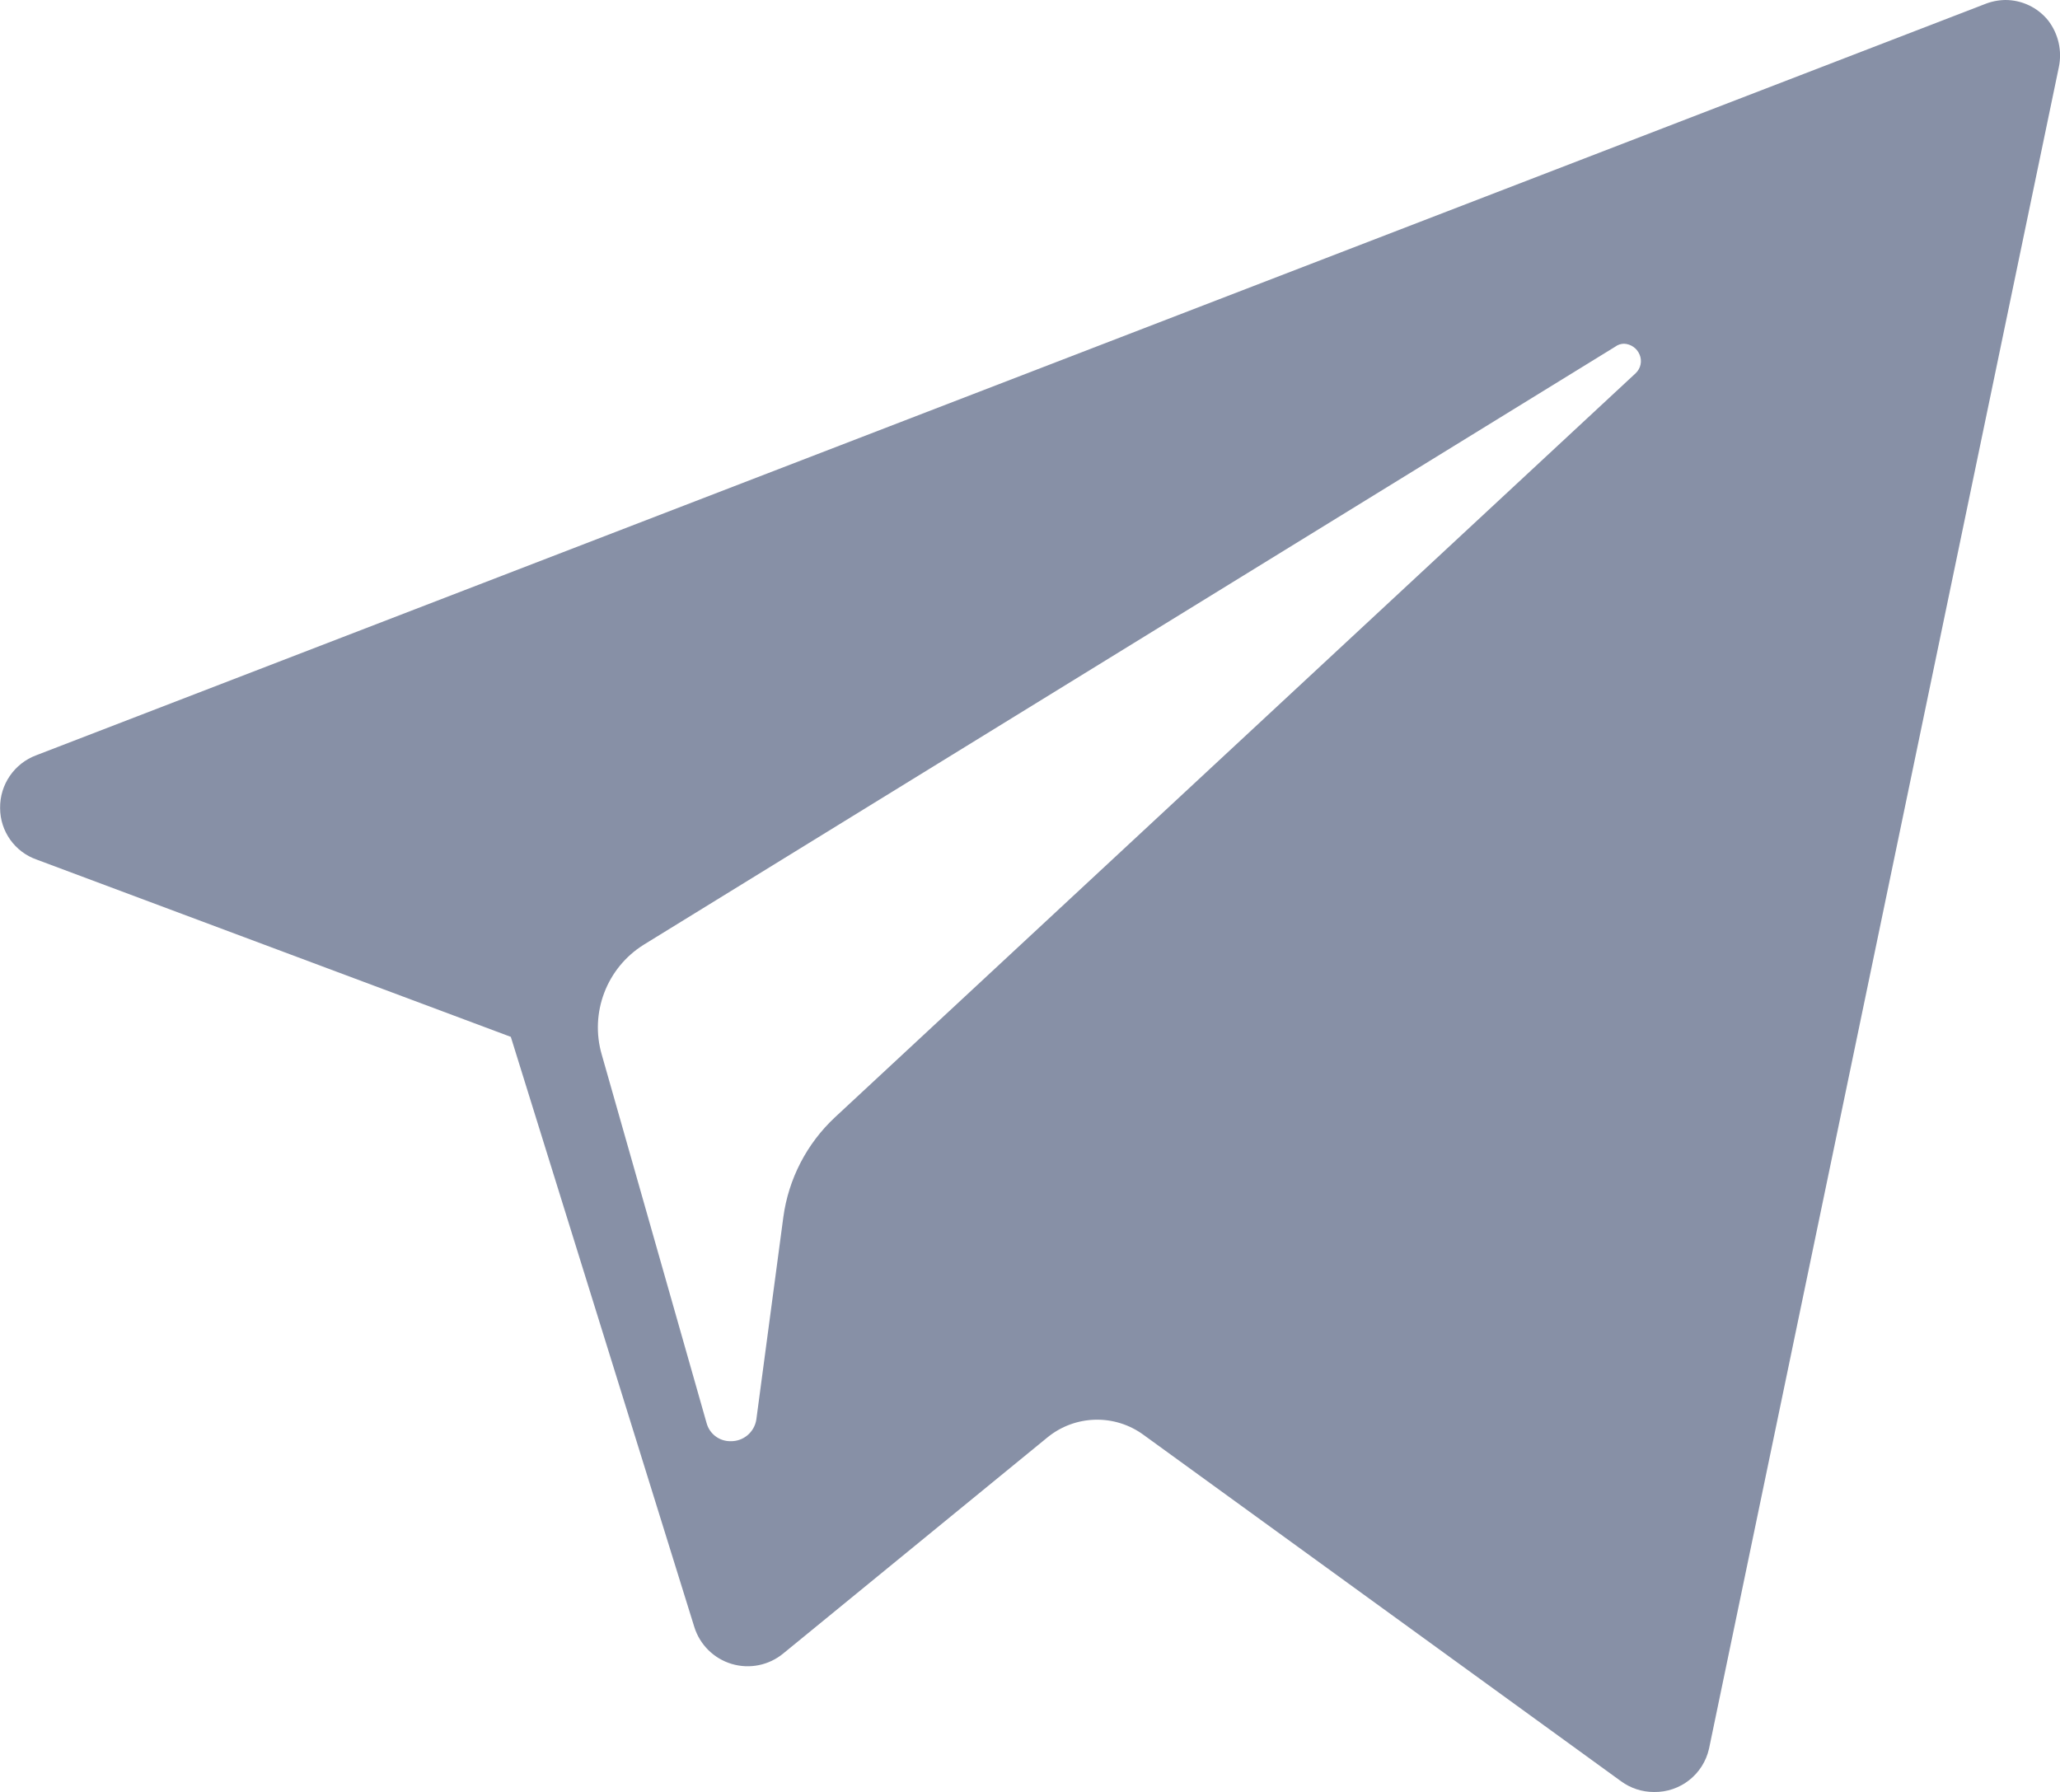
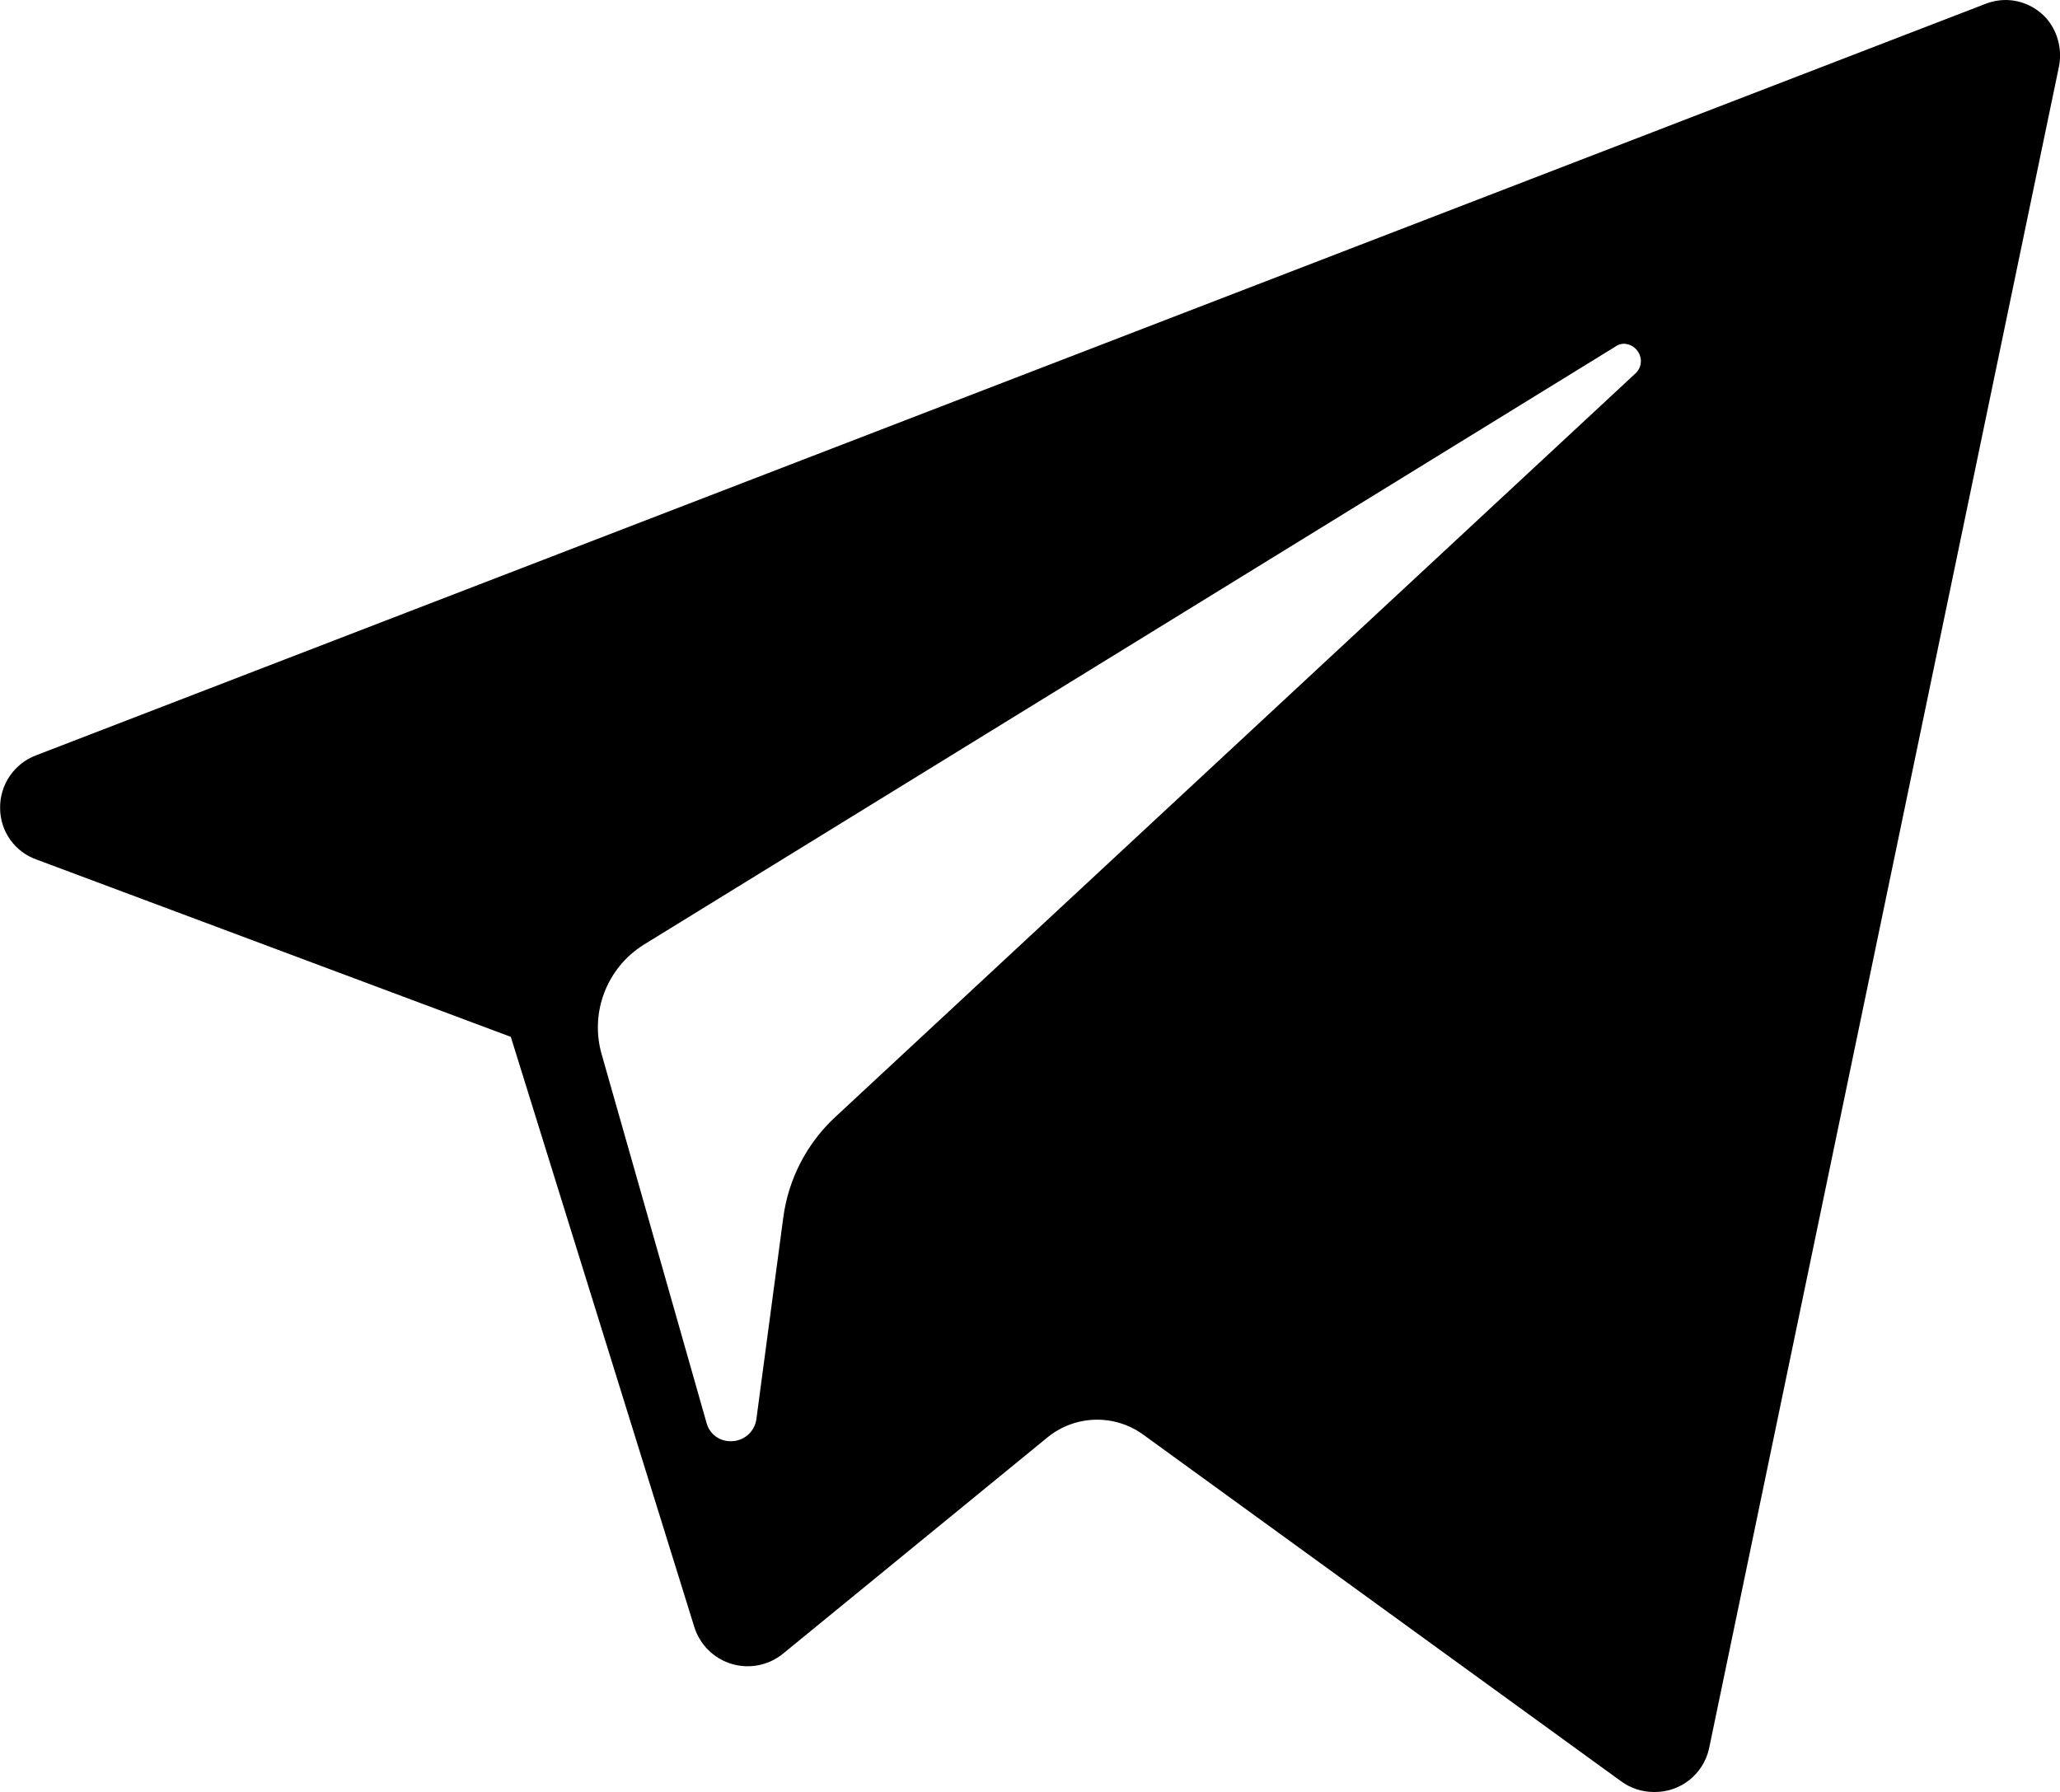
<svg xmlns="http://www.w3.org/2000/svg" width="19.2" height="16.704" viewBox="0 0 19.2 16.704">
-   <path id="Subtraction_3" data-name="Subtraction 3" d="M117.415,49.747a.517.517,0,0,1-.306-.1l-4.448-3.227a.732.732,0,0,0-.9.023L109.3,48.456a.521.521,0,0,1-.829-.248l-1.71-5.5-4.418-1.652a.509.509,0,0,1-.342-.48.518.518,0,0,1,.337-.493l18.157-7a.535.535,0,0,1,.194-.04.512.512,0,0,1,.4.19.534.534,0,0,1,.1.437l-3.26,15.672A.517.517,0,0,1,117.415,49.747Zm-.278-13.5a.137.137,0,0,0-.083.028L108,41.849a.909.909,0,0,0-.391,1.026l.977,3.434a.228.228,0,0,0,.223.168.238.238,0,0,0,.24-.2l.252-1.889a1.559,1.559,0,0,1,.481-.93l7.463-6.936a.155.155,0,0,0,.036-.175A.164.164,0,0,0,117.137,36.247Z" transform="translate(-102 -33.043)" fill="#8790a6" />
+   <path id="Subtraction_3" data-name="Subtraction 3" d="M117.415,49.747a.517.517,0,0,1-.306-.1l-4.448-3.227a.732.732,0,0,0-.9.023L109.3,48.456a.521.521,0,0,1-.829-.248l-1.71-5.5-4.418-1.652a.509.509,0,0,1-.342-.48.518.518,0,0,1,.337-.493l18.157-7a.535.535,0,0,1,.194-.04.512.512,0,0,1,.4.19.534.534,0,0,1,.1.437l-3.26,15.672A.517.517,0,0,1,117.415,49.747Zm-.278-13.5a.137.137,0,0,0-.083.028L108,41.849a.909.909,0,0,0-.391,1.026l.977,3.434a.228.228,0,0,0,.223.168.238.238,0,0,0,.24-.2l.252-1.889a1.559,1.559,0,0,1,.481-.93l7.463-6.936a.155.155,0,0,0,.036-.175A.164.164,0,0,0,117.137,36.247Z" transform="translate(-102 -33.043)" />
</svg>
